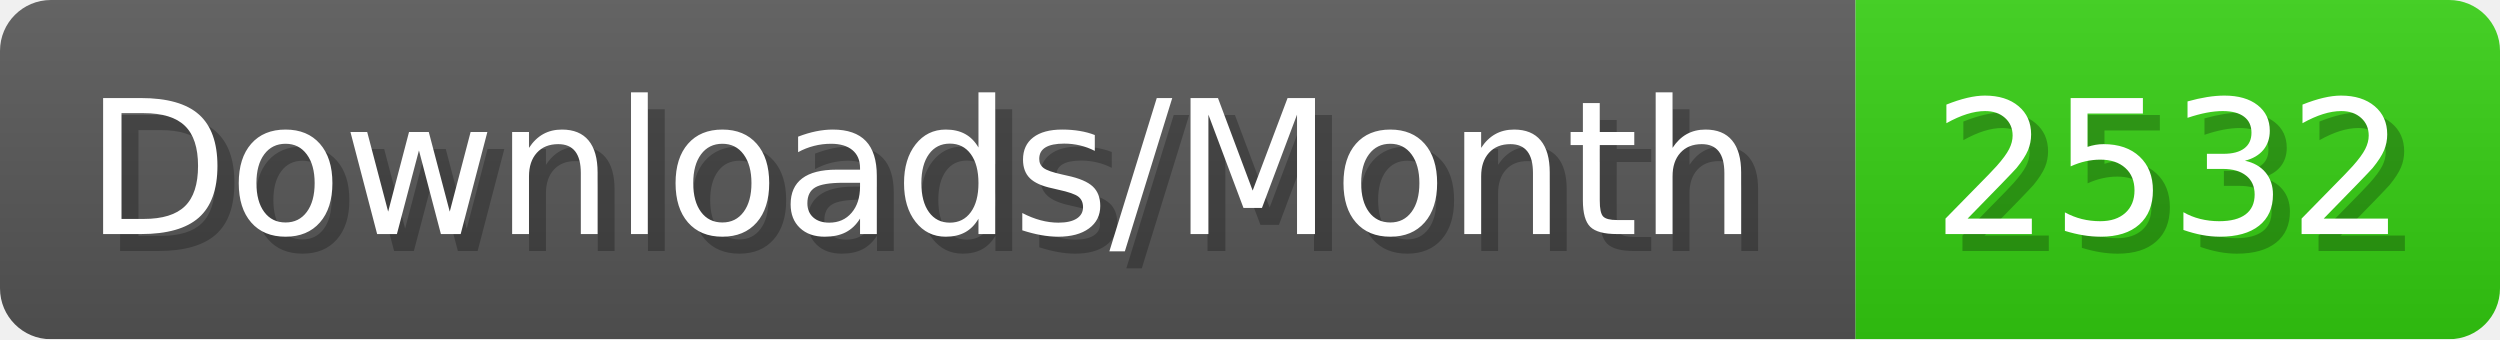
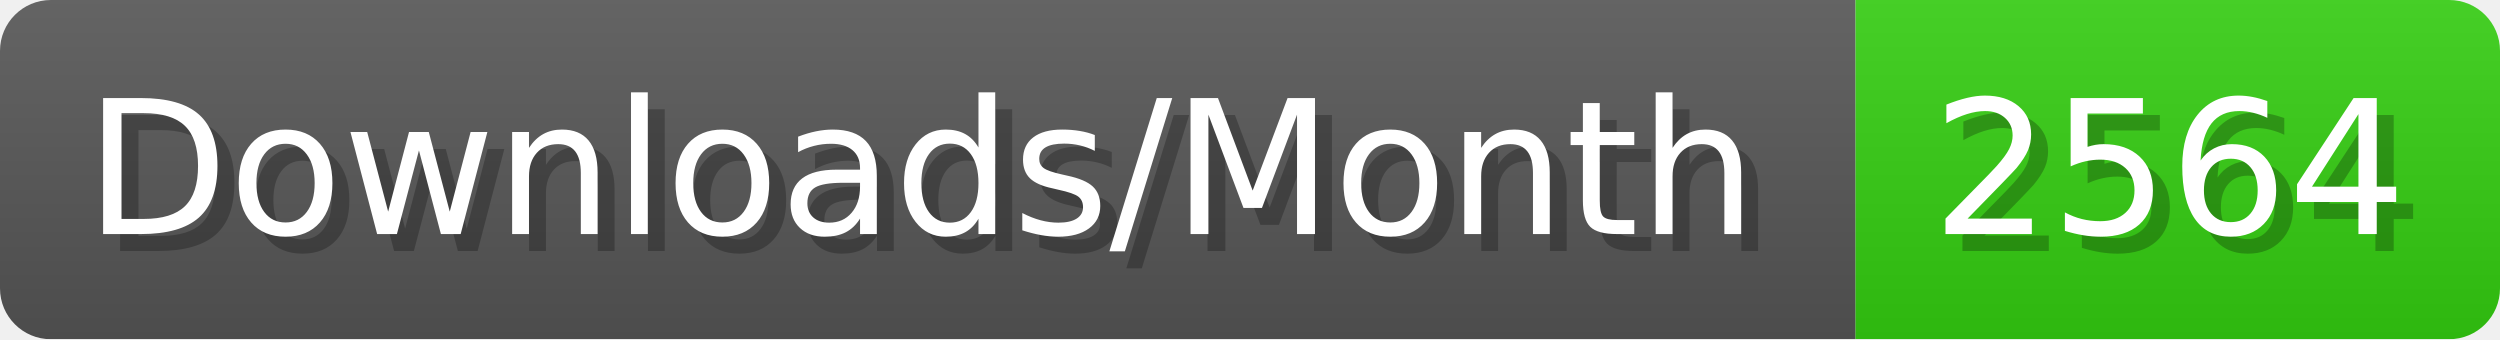
- <svg xmlns="http://www.w3.org/2000/svg" width="147.4" height="20" viewBox="0 0 1474 200" role="img" aria-label="Downloads/Month: 2532">
+ <svg xmlns="http://www.w3.org/2000/svg" width="147.4" height="20" viewBox="0 0 1474 200" role="img" aria-label="Downloads/Month: 2564">
  <linearGradient id="YlXUI" x2="0" y2="100%">
    <stop offset="0" stop-opacity=".1" stop-color="#EEE" />
    <stop offset="1" stop-opacity=".1" />
  </linearGradient>
  <mask id="JHhop">
    <rect width="1474" height="200" rx="30" fill="#FFF" />
  </mask>
  <g mask="url(#JHhop)">
    <rect width="1094" height="200" fill="#555" />
    <rect width="380" height="200" fill="#3C1" x="1094" />
    <rect width="1474" height="200" fill="url(#YlXUI)" />
  </g>
  <g aria-hidden="true" fill="#fff" text-anchor="start" font-family="Verdana,DejaVu Sans,sans-serif" font-size="110">
    <text x="60" y="148" textLength="994" fill="#000" opacity="0.25">Downloads/Month</text>
    <text x="50" y="138" textLength="994">Downloads/Month</text>
-     <text x="1149" y="148" textLength="280" fill="#000" opacity="0.25">2532</text>
-     <text x="1139" y="138" textLength="280">2532</text>
+     <text x="1149" y="148" textLength="280" fill="#000" opacity="0.25">2564</text>
+     <text x="1139" y="138" textLength="280">2564</text>
  </g>
</svg>
